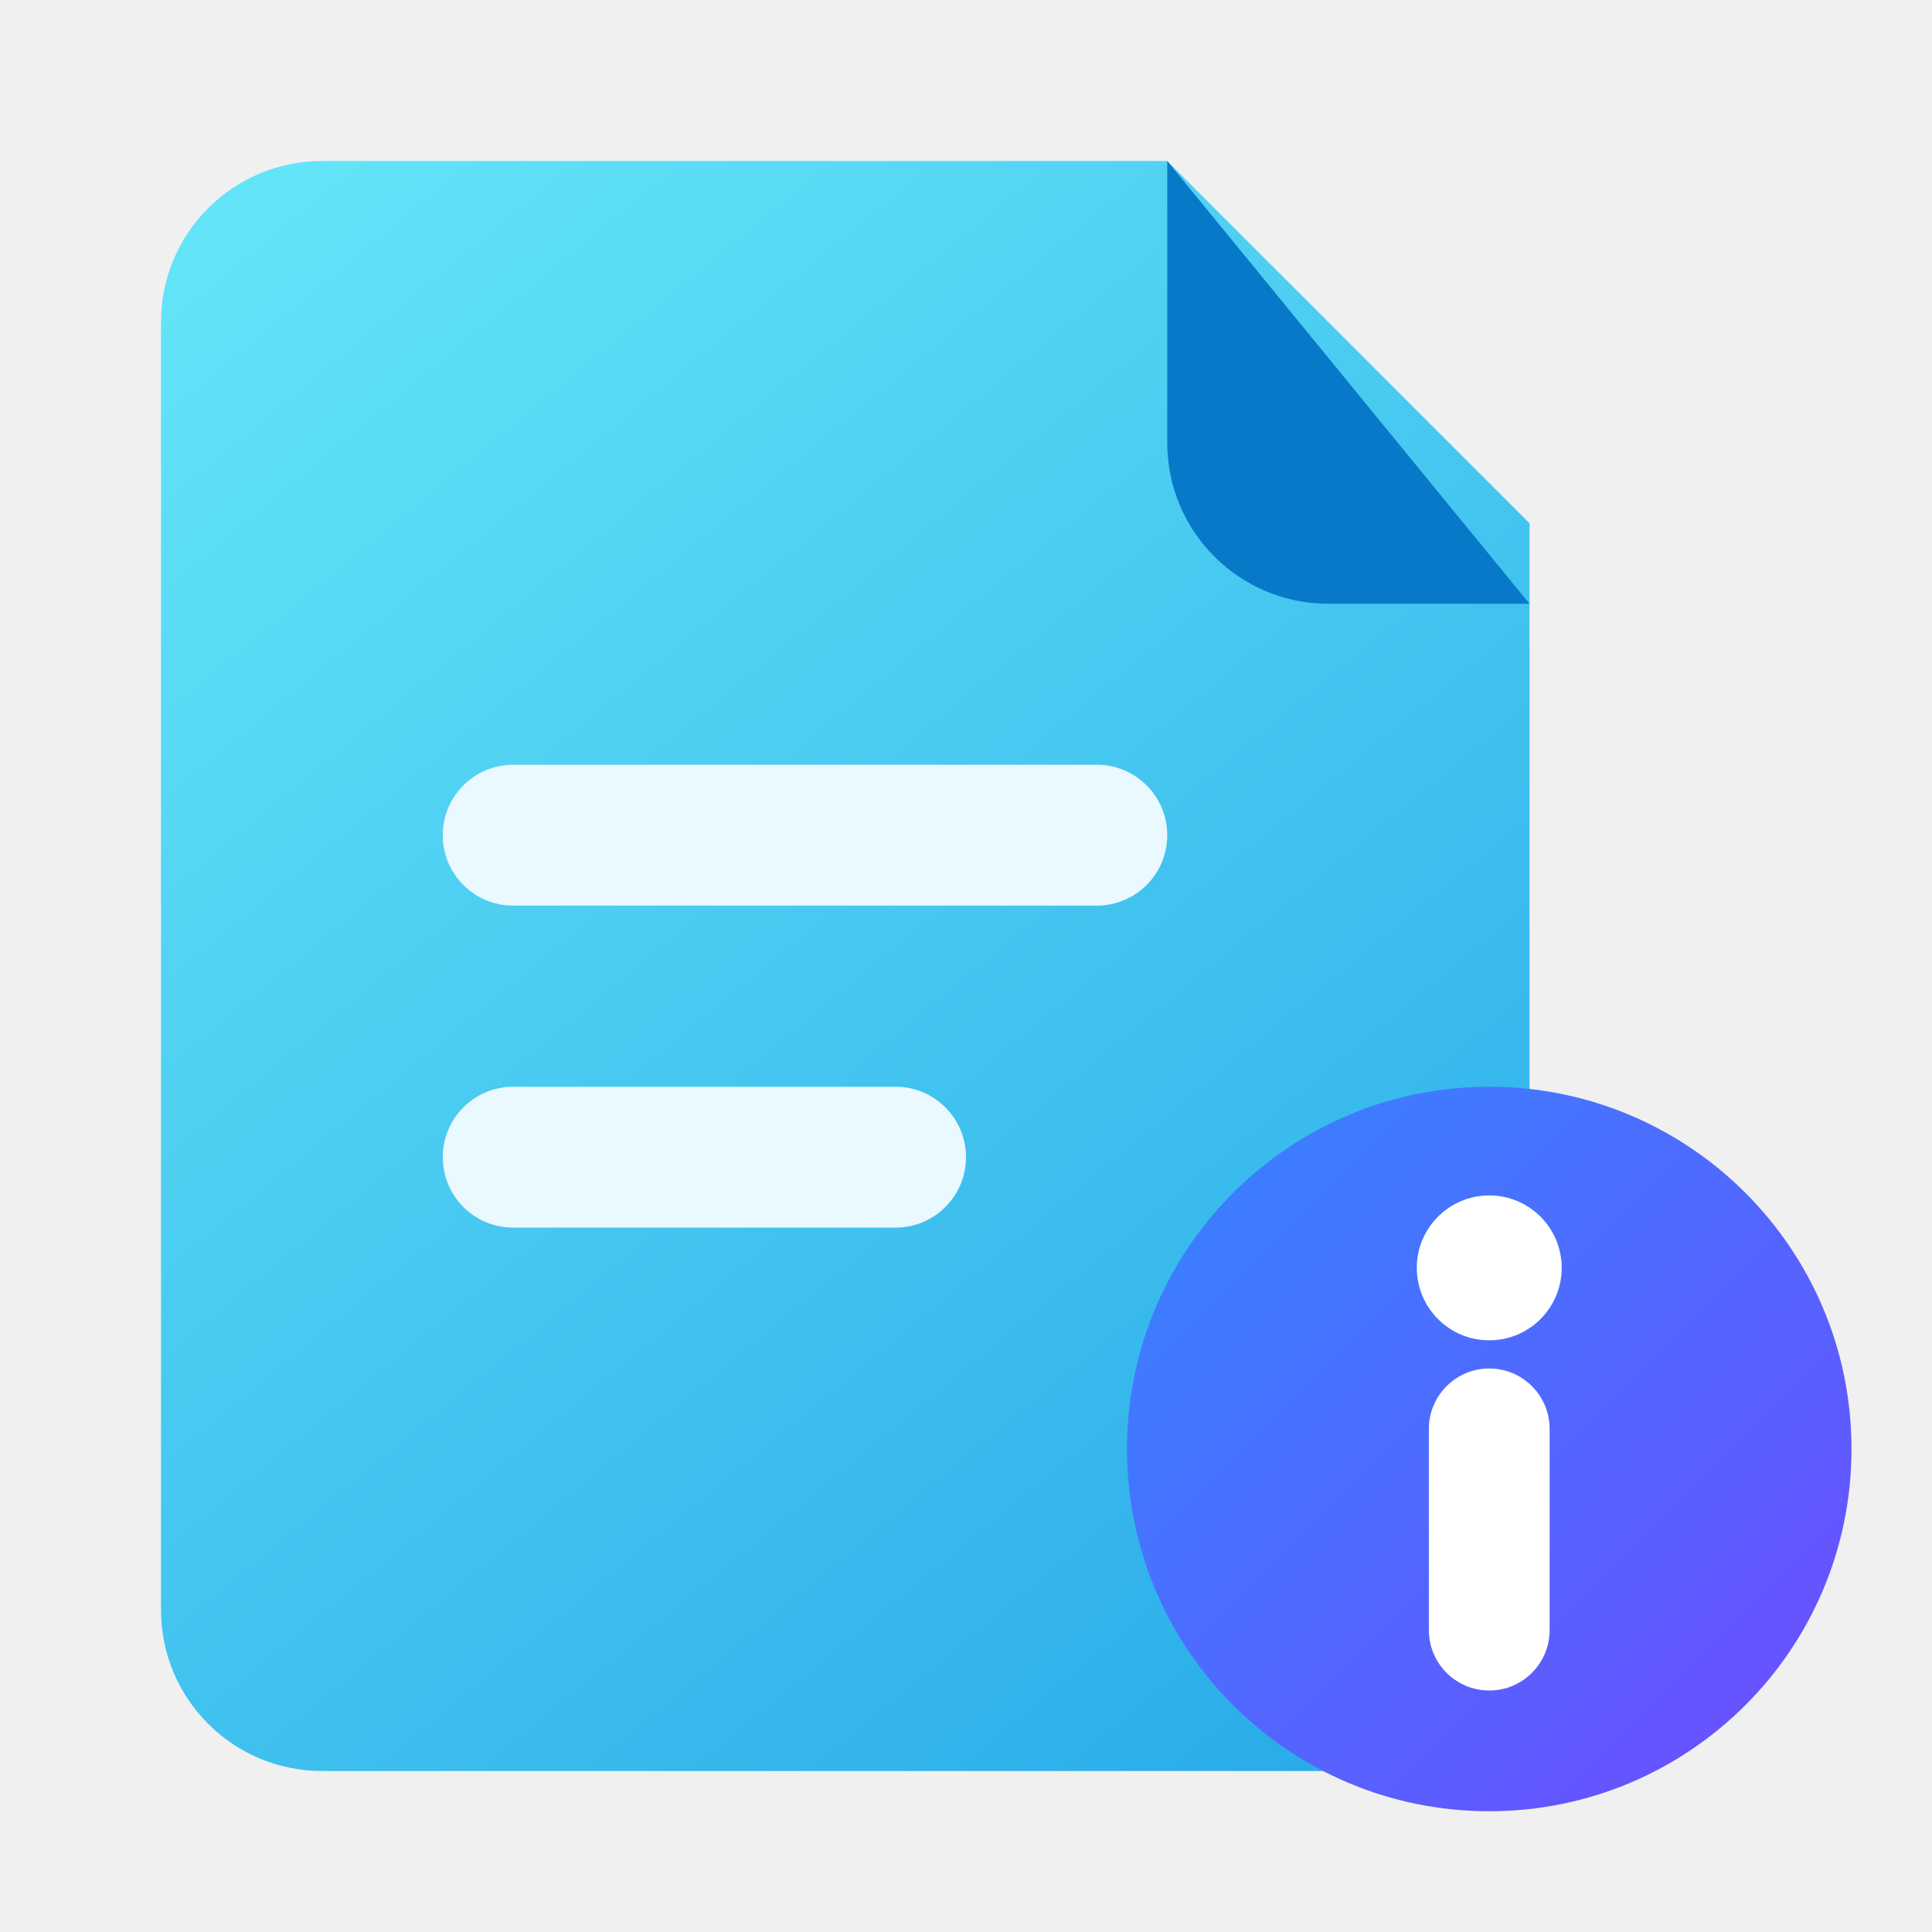
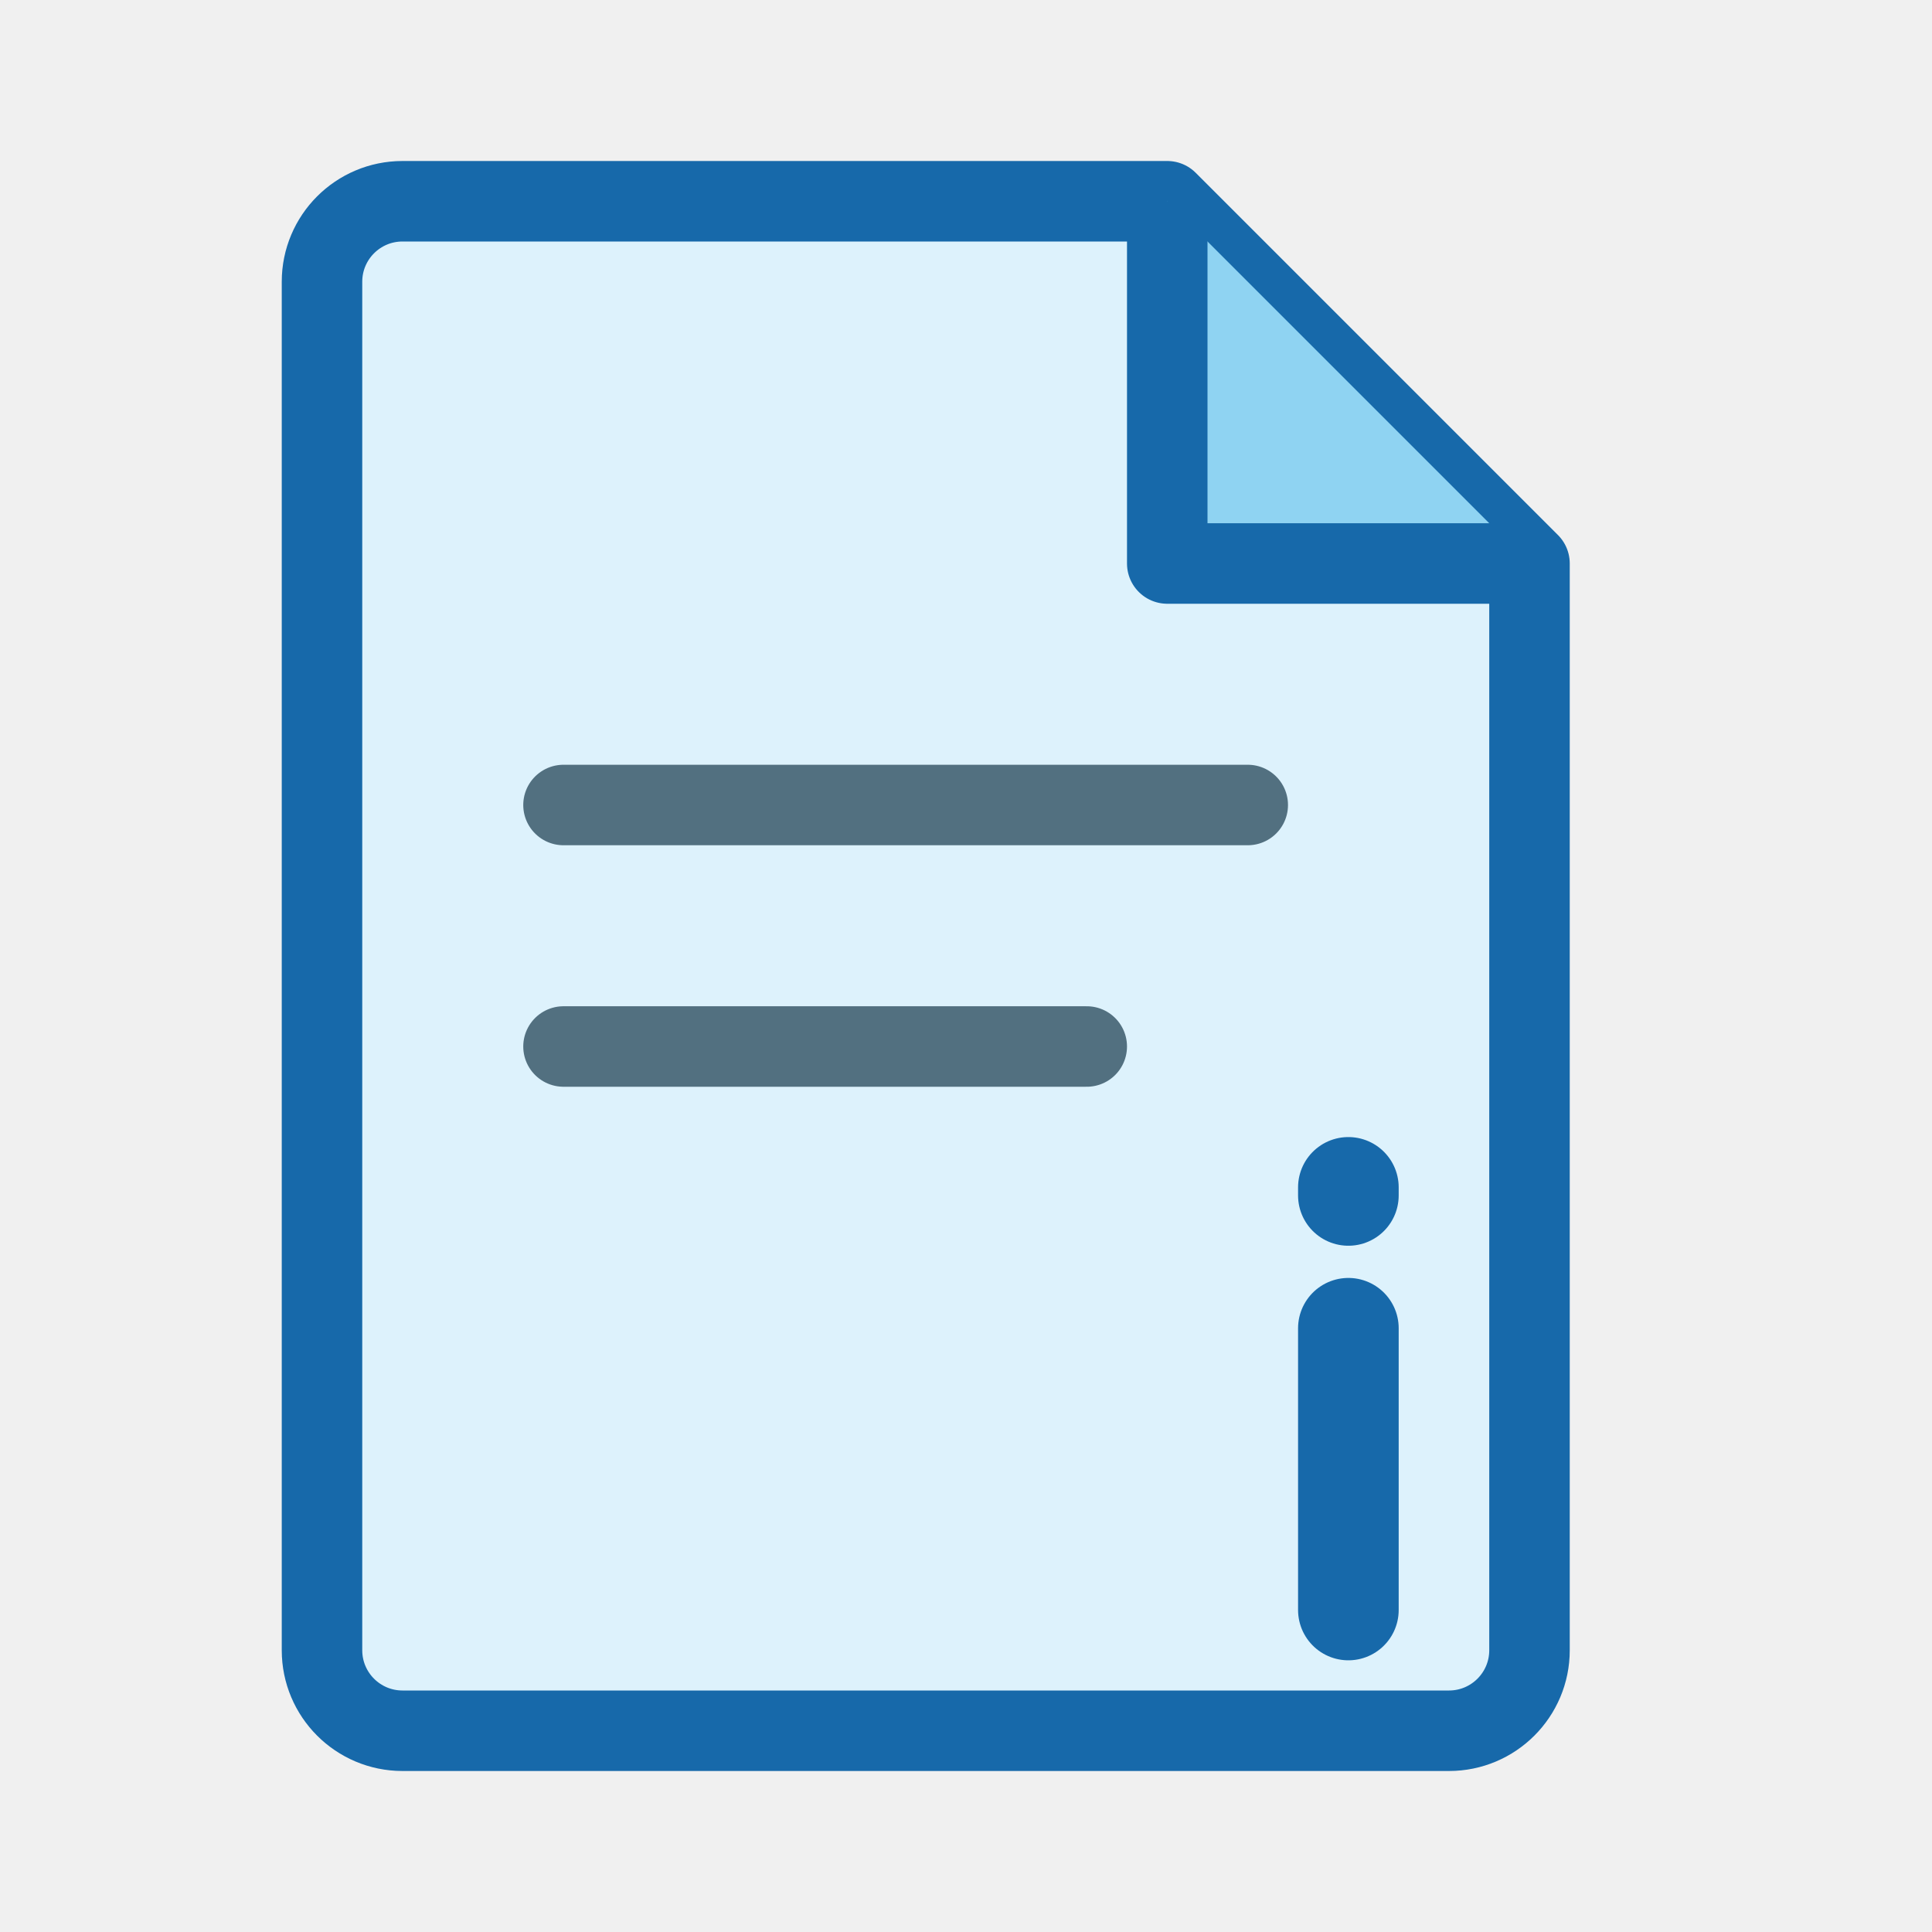
<svg xmlns="http://www.w3.org/2000/svg" viewBox="0 0 48 48">
-   <defs>
-     <linearGradient id="p" x1="6" y1="4" x2="39" y2="44" gradientUnits="userSpaceOnUse">
-       <stop stop-color="#64E5F8" />
-       <stop offset="1" stop-color="#25A7E8" />
-     </linearGradient>
-     <linearGradient id="i" x1="26" y1="25" x2="45" y2="44" gradientUnits="userSpaceOnUse">
-       <stop stop-color="#2D8CFF" />
-       <stop offset="1" stop-color="#6B4EFF" />
-     </linearGradient>
-   </defs>
-   <path d="M8 4h21l9 9v27a4 4 0 0 1-4 4H8a4 4 0 0 1-4-4V8a4 4 0 0 1 4-4Z" fill="url(#p)" />
-   <path d="M29 4v7a4 4 0 0 0 4 4h5L29 4Z" fill="#0878C9" />
-   <rect x="11" y="19" width="18" height="3.5" rx="1.75" fill="#EAF8FF" />
-   <rect x="11" y="27" width="13" height="3.5" rx="1.75" fill="#EAF8FF" />
-   <circle cx="37" cy="36" r="9" fill="url(#i)" />
-   <circle cx="37" cy="31.5" r="1.8" fill="#fff" />
-   <rect x="35.5" y="34" width="3" height="8" rx="1.5" fill="#fff" />
+   <path d="M10 5h19l9 9v27a2 2 0 0 1-2 2H10a2 2 0 0 1-2-2V7a2 2 0 0 1 2-2Z" fill="#DDF2FC" stroke="#1769AA" stroke-width="2" stroke-linejoin="round" />
+   <path d="M29 5v9h9" fill="#8FD3F2" stroke="#1769AA" stroke-width="2" stroke-linejoin="round" />
+   <path d="M14 20h17M14 26h13" stroke="#527080" stroke-width="2" stroke-linecap="round" />
+   <path d="M33.5 33v7M33.5 29.5v.2" stroke="#1769AA" stroke-width="2.5" stroke-linecap="round" />
</svg>
